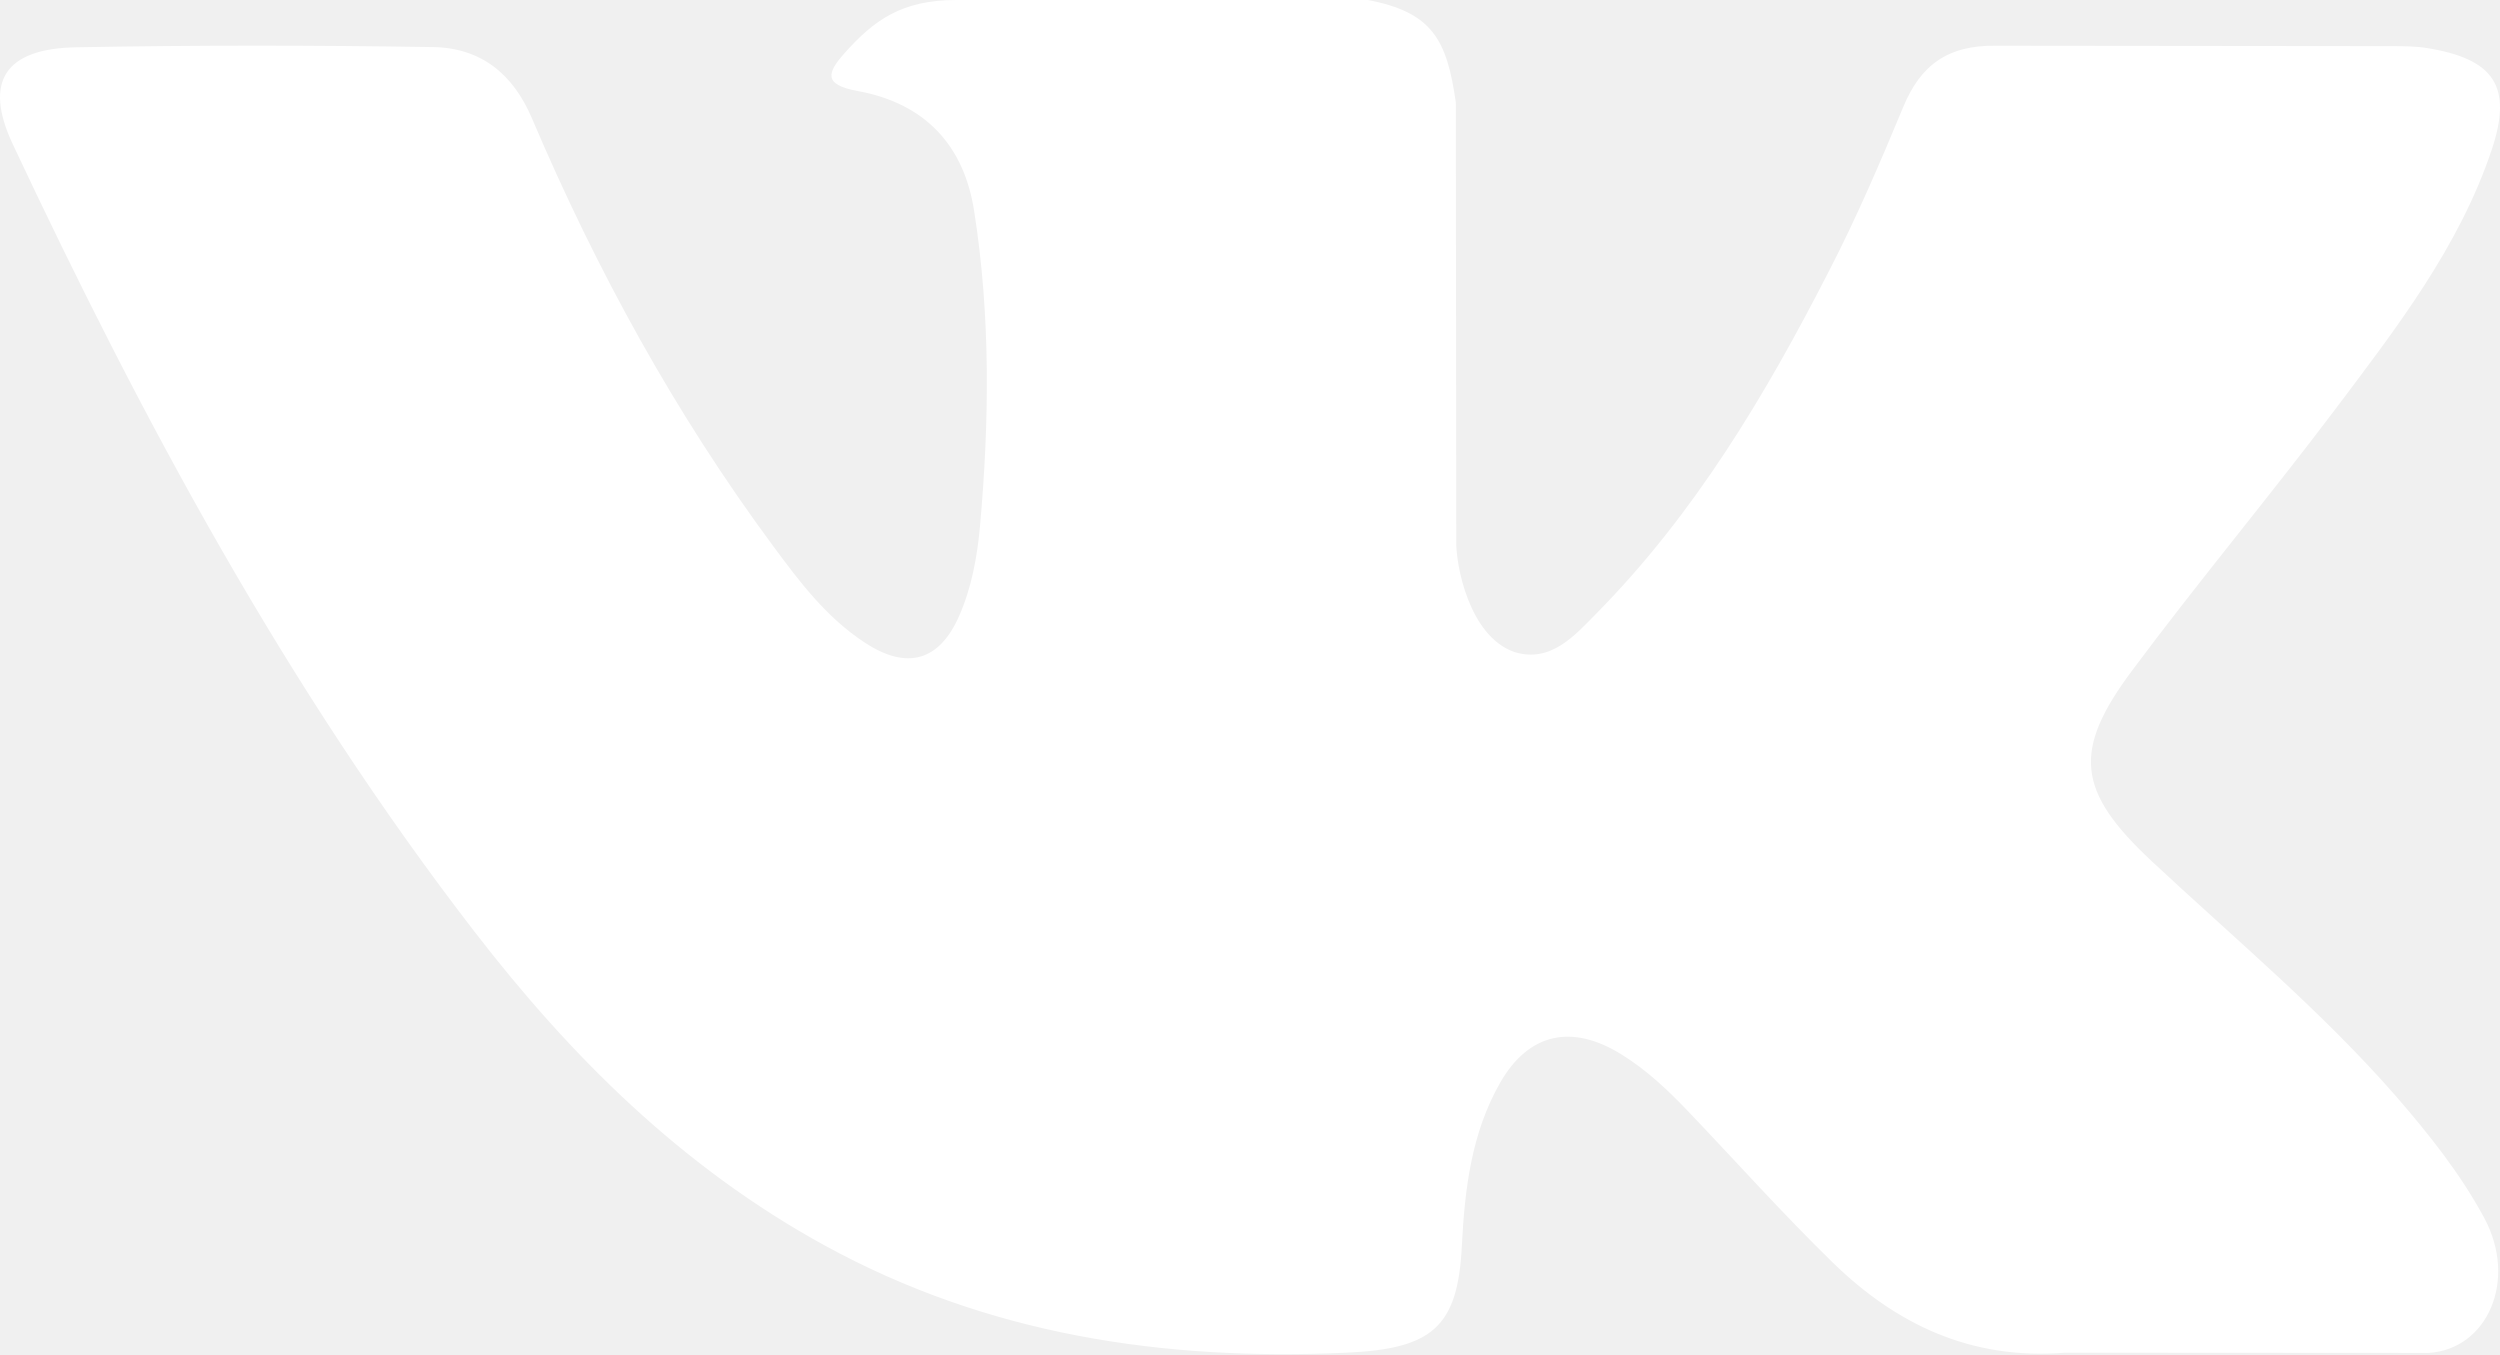
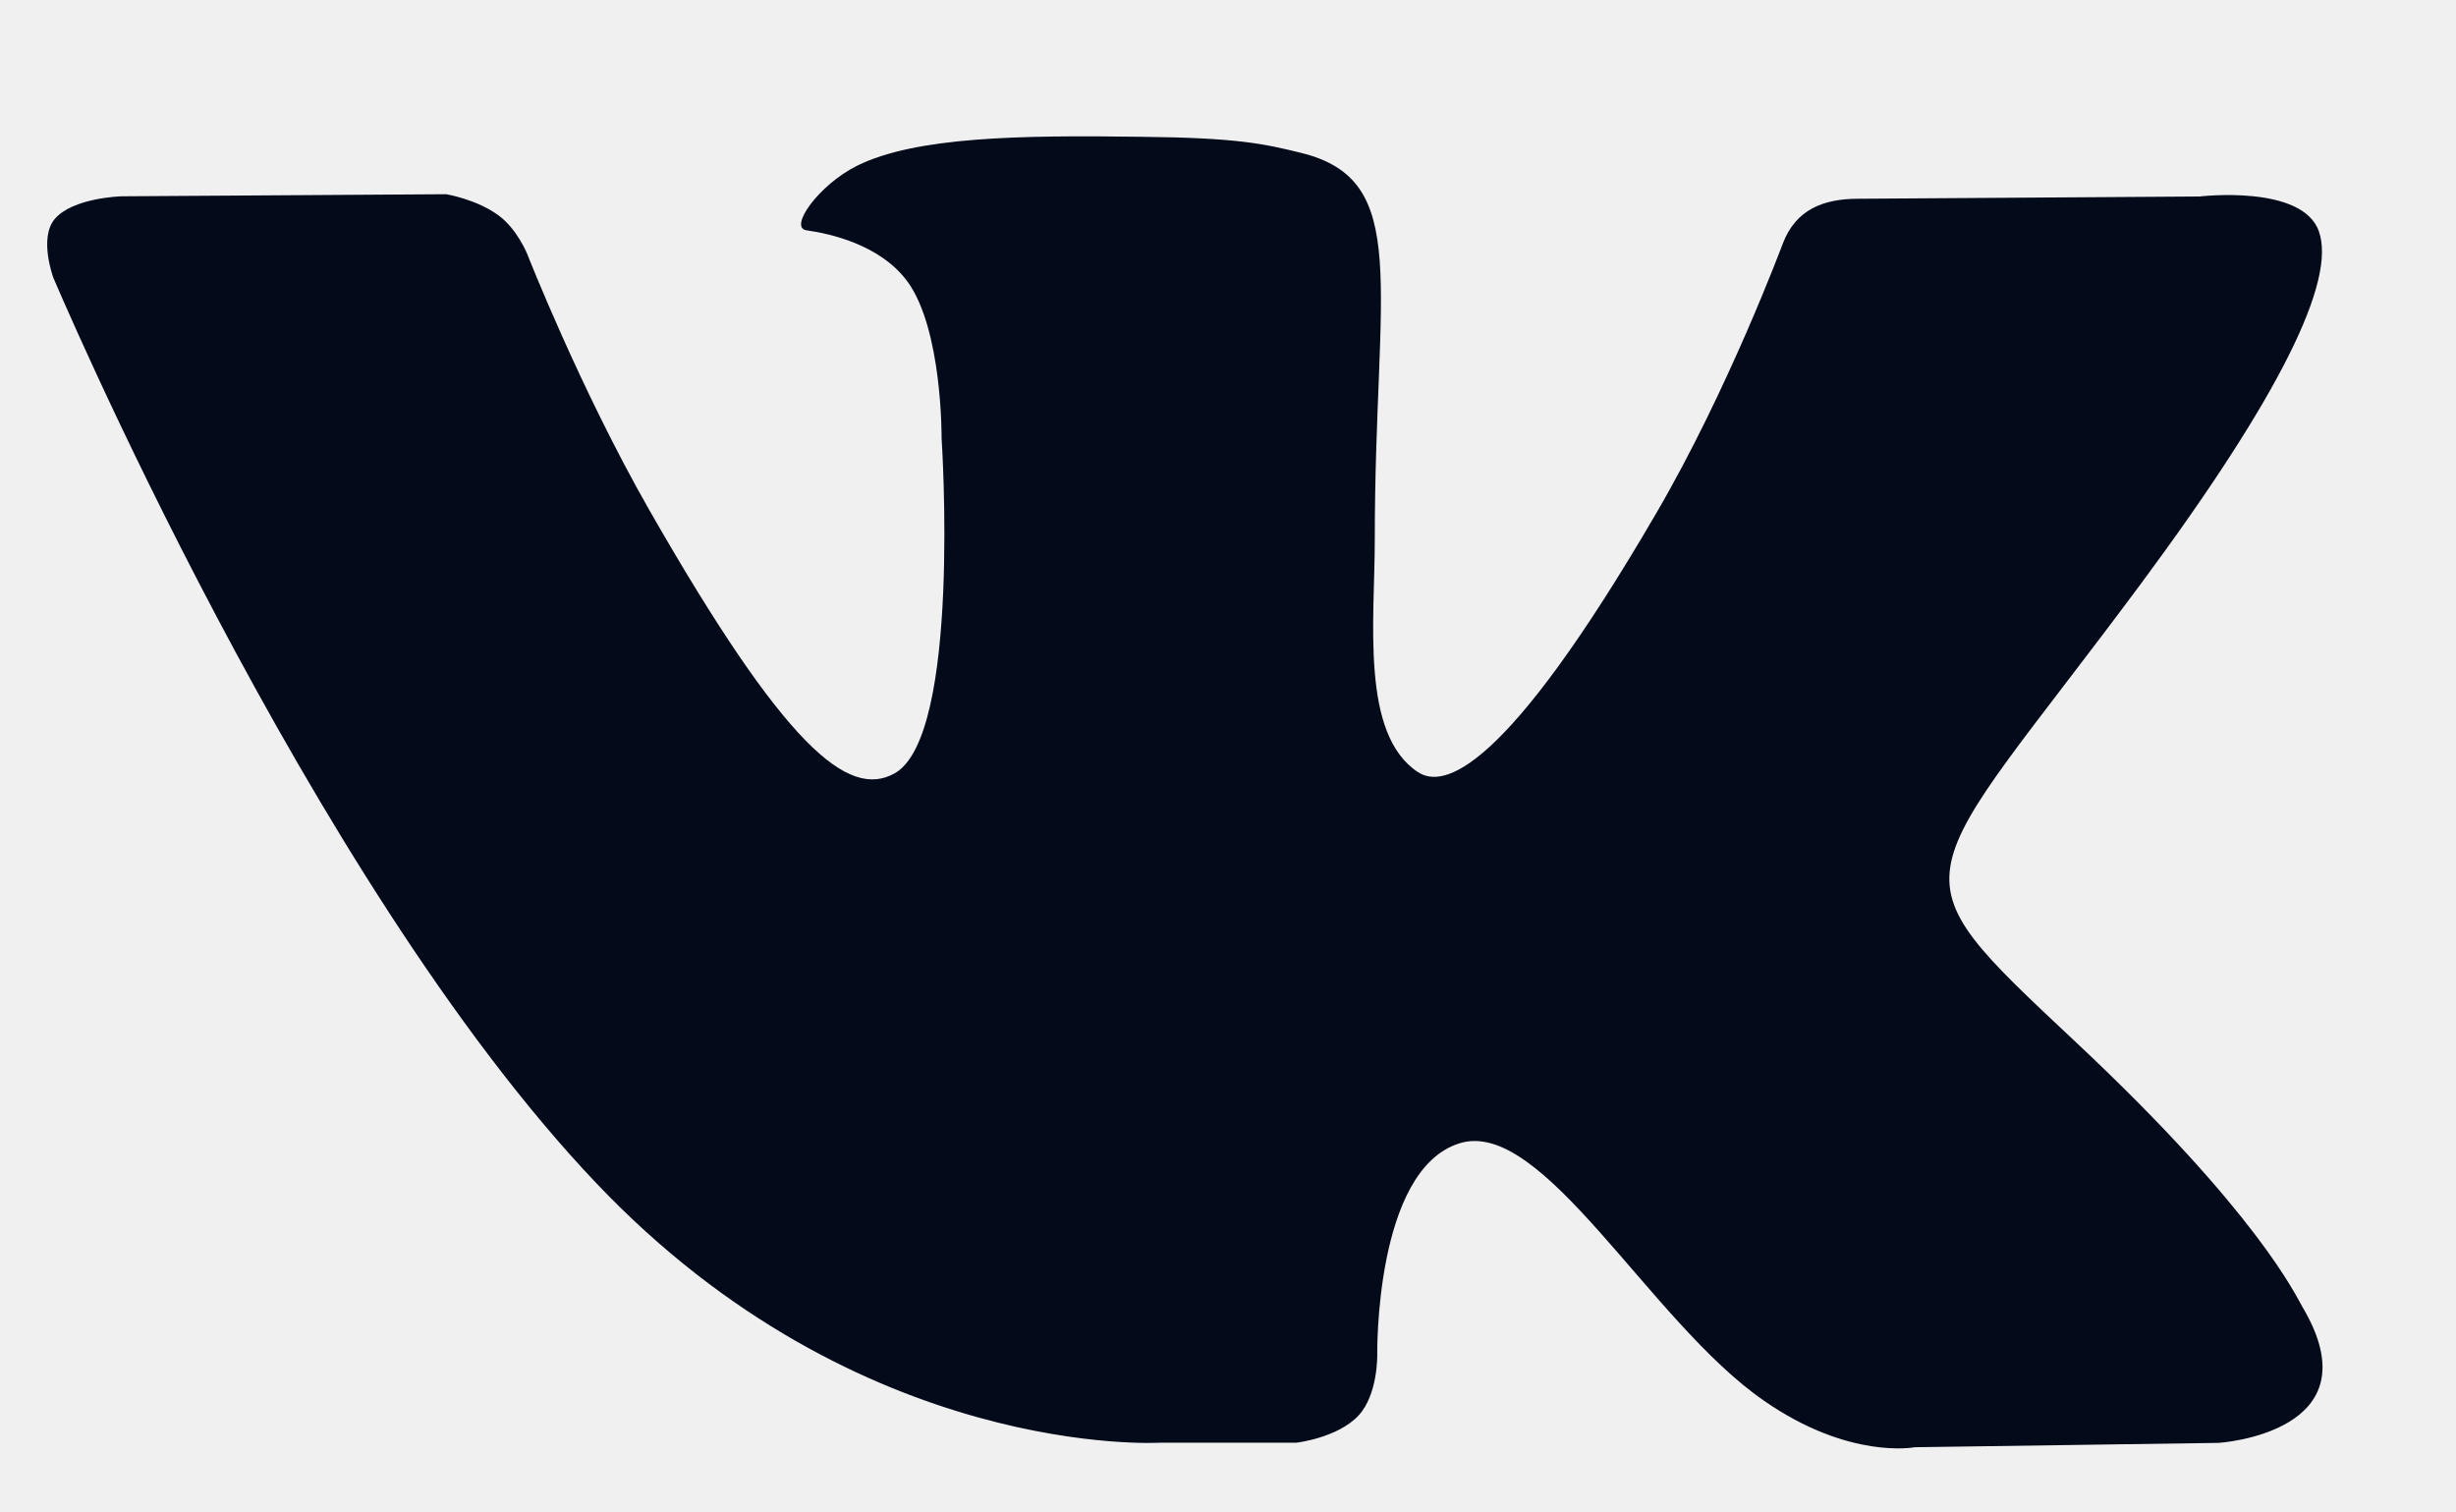
- <svg xmlns="http://www.w3.org/2000/svg" width="24" height="13" viewBox="0 0 24 13" fill="none">
-   <path fill-rule="evenodd" clip-rule="evenodd" d="M20.655 8.266C21.451 9.01 22.292 9.71 23.006 10.529C23.321 10.893 23.62 11.268 23.848 11.691C24.172 12.291 23.879 12.952 23.316 12.988L19.82 12.986C18.918 13.058 18.199 12.71 17.594 12.12C17.11 11.648 16.662 11.146 16.196 10.658C16.005 10.459 15.806 10.271 15.567 10.123C15.09 9.826 14.675 9.917 14.402 10.393C14.125 10.878 14.062 11.415 14.034 11.955C13.997 12.743 13.748 12.95 12.921 12.986C11.154 13.066 9.476 12.81 7.918 11.957C6.544 11.204 5.479 10.142 4.552 8.94C2.746 6.598 1.364 4.026 0.121 1.381C-0.158 0.785 0.046 0.465 0.733 0.454C1.874 0.433 3.014 0.434 4.156 0.452C4.62 0.459 4.926 0.713 5.105 1.132C5.723 2.585 6.478 3.967 7.426 5.247C7.678 5.588 7.935 5.929 8.302 6.169C8.707 6.435 9.016 6.347 9.207 5.915C9.328 5.641 9.381 5.345 9.408 5.052C9.498 4.042 9.51 3.033 9.352 2.027C9.255 1.399 8.885 0.992 8.23 0.873C7.896 0.812 7.946 0.693 8.107 0.511C8.388 0.196 8.653 0 9.18 0H13.131C13.753 0.118 13.891 0.385 13.976 0.984L13.98 5.185C13.973 5.417 14.101 6.106 14.537 6.259C14.887 6.368 15.117 6.101 15.326 5.889C16.273 4.928 16.948 3.792 17.551 2.616C17.819 2.099 18.049 1.562 18.272 1.025C18.437 0.627 18.697 0.431 19.165 0.439L22.968 0.443C23.081 0.443 23.195 0.444 23.304 0.462C23.945 0.567 24.121 0.831 23.923 1.43C23.611 2.369 23.004 3.152 22.411 3.939C21.777 4.779 21.099 5.59 20.47 6.435C19.892 7.207 19.938 7.596 20.655 8.266Z" fill="white" />
+ <svg xmlns="http://www.w3.org/2000/svg" width="13" height="8" viewBox="0 0 13 8" fill="none">
+   <path d="M7.723 6.052C8.165 5.909 8.732 6.996 9.336 7.413C9.788 7.728 10.135 7.66 10.135 7.66L11.743 7.637C11.743 7.637 12.584 7.585 12.187 6.917C12.154 6.862 11.954 6.422 10.99 5.518C9.982 4.572 10.118 4.725 11.332 3.09C12.071 2.093 12.367 1.484 12.274 1.224C12.186 0.975 11.643 1.04 11.643 1.04L9.831 1.052C9.654 1.053 9.505 1.107 9.436 1.291C9.435 1.293 9.149 2.062 8.767 2.716C7.961 4.1 7.639 4.174 7.506 4.087C7.2 3.887 7.277 3.283 7.277 2.854C7.277 1.512 7.477 0.953 6.886 0.809C6.688 0.76 6.543 0.729 6.039 0.724C5.395 0.715 4.847 0.724 4.537 0.877C4.331 0.98 4.173 1.206 4.269 1.219C4.389 1.236 4.659 1.293 4.804 1.491C4.989 1.746 4.984 2.319 4.984 2.319C4.984 2.319 5.09 3.899 4.734 4.094C4.489 4.229 4.155 3.955 3.436 2.698C3.069 2.055 2.791 1.345 2.791 1.345C2.791 1.345 2.738 1.213 2.64 1.141C2.525 1.055 2.362 1.028 2.362 1.028L0.643 1.039C0.643 1.039 0.384 1.046 0.289 1.16C0.205 1.261 0.282 1.469 0.282 1.469C0.282 1.469 1.629 4.656 3.155 6.261C4.553 7.734 6.142 7.636 6.142 7.636H6.862C6.862 7.636 7.08 7.611 7.191 7.492C7.294 7.381 7.29 7.172 7.29 7.172C7.29 7.172 7.275 6.195 7.723 6.052Z" fill="#030A1A" />
</svg>
